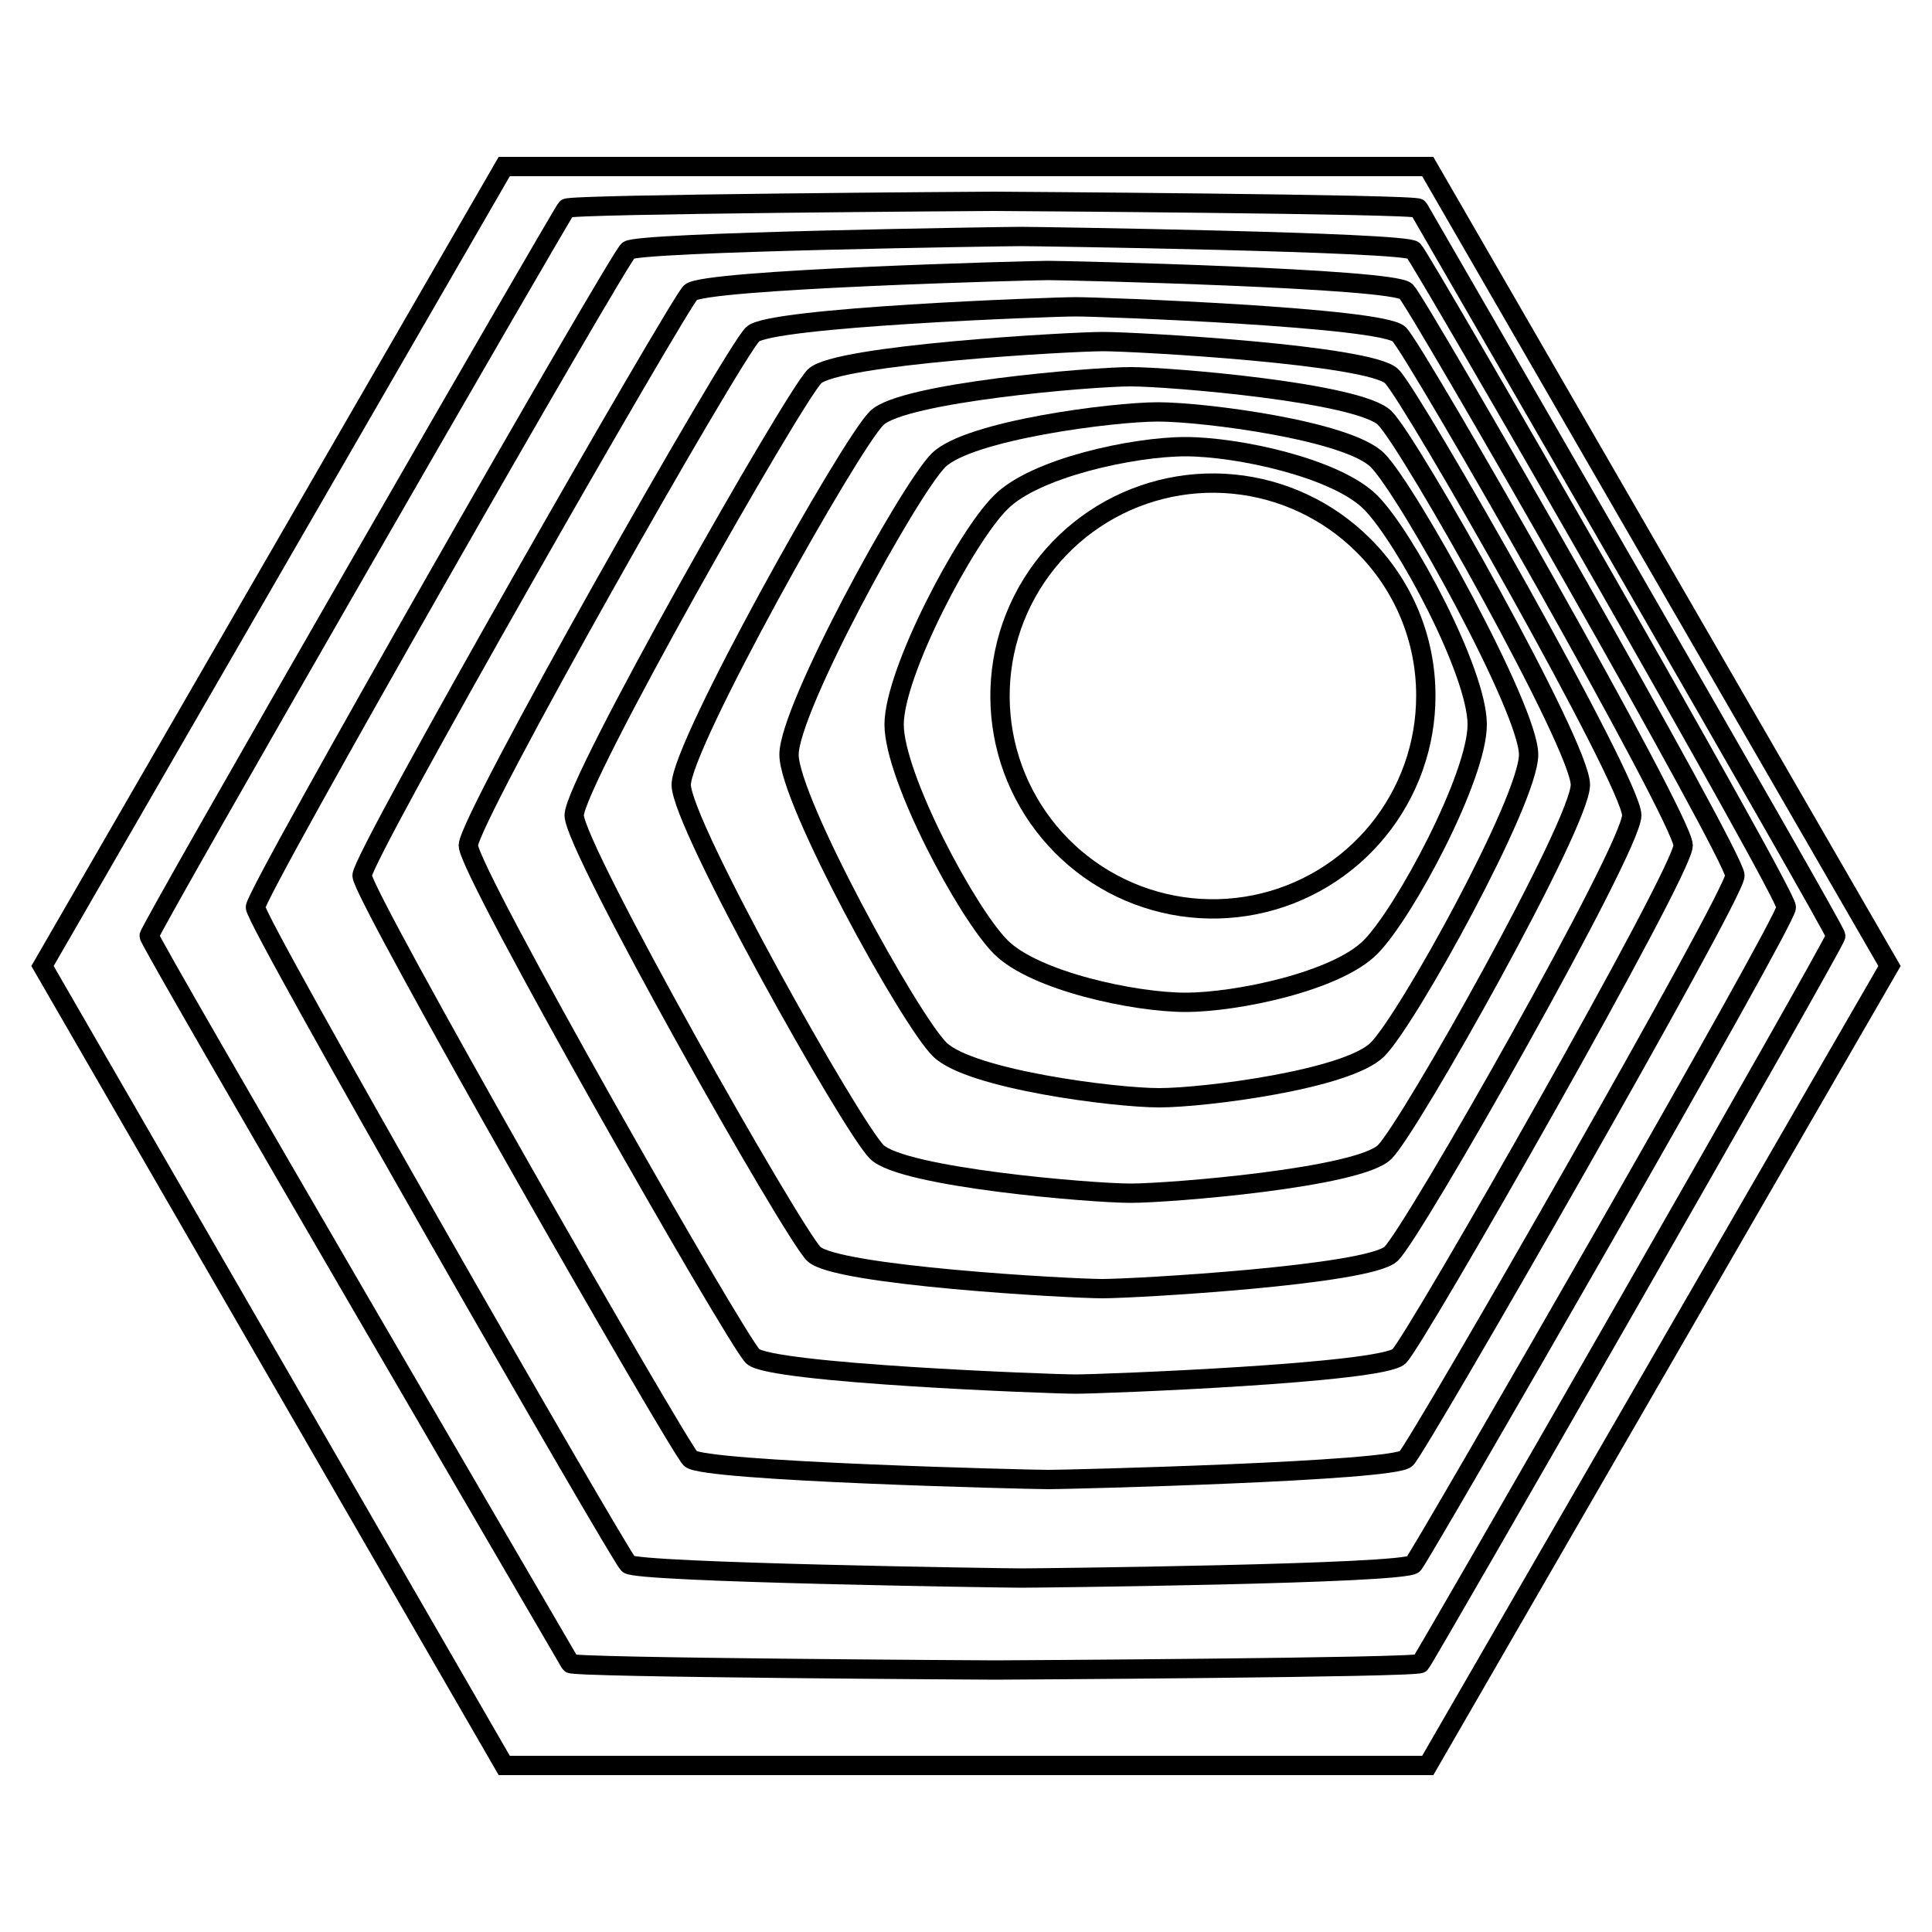
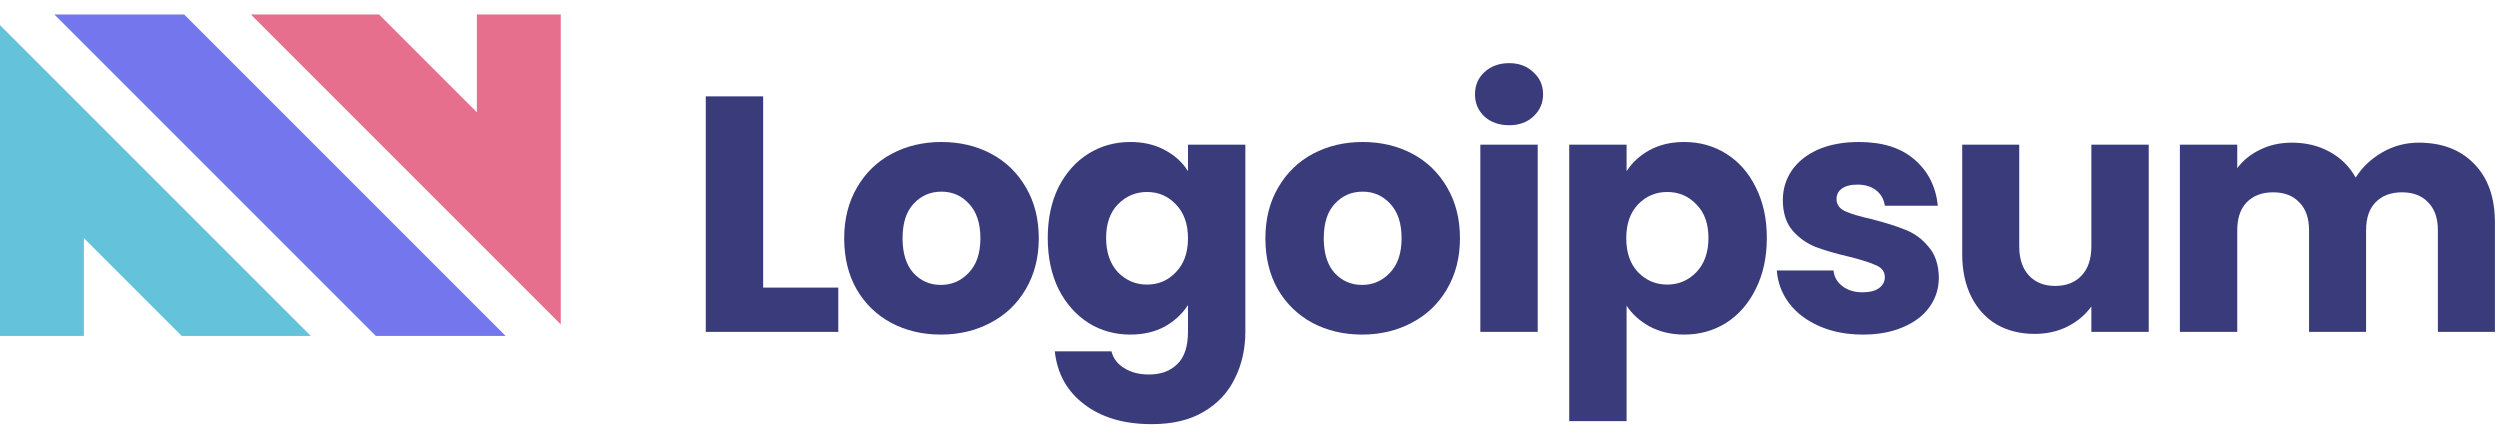
- <svg xmlns="http://www.w3.org/2000/svg" id="logo-69" width="80" height="80" viewBox="0 0 50 50" fill="none">
-   <path class="stroke" d="M36.95 4.31H13.05L1.1 25L13.05 45.69H36.95L48.9 25L36.95 4.31Z" stroke="black" stroke-width="0.5" stroke-miterlimit="10" />
-   <path class="stroke" d="M14.66 5.39C14.77 5.28 25.54 5.21 25.71 5.21C25.88 5.21 36.65 5.28 36.71 5.39C36.77 5.5 47.51 24.05 47.51 24.22C47.51 24.39 36.87 42.94 36.76 43.05C36.65 43.16 25.88 43.22 25.76 43.22C25.64 43.22 14.82 43.16 14.76 43.05C14.7 42.94 3.86 24.39 3.86 24.22C3.86 24.05 14.55 5.5 14.66 5.39Z" stroke="black" stroke-width="0.5" stroke-miterlimit="10" />
-   <path class="stroke" d="M16.26 6.48C16.49 6.26 26.08 6.12 26.42 6.12C26.76 6.12 36.36 6.26 36.58 6.48C36.8 6.7 46.23 23.1 46.23 23.48C46.23 23.86 36.8 40.22 36.58 40.48C36.36 40.74 26.76 40.84 26.42 40.84C26.08 40.84 16.49 40.7 16.26 40.48C16.03 40.26 6.61 23.86 6.61 23.48C6.61 23.1 16 6.7 16.26 6.48Z" stroke="black" stroke-width="0.5" stroke-miterlimit="10" />
-   <path class="stroke" d="M17.87 7.57C18.2 7.23 26.63 7 27.13 7C27.63 7 36.06 7.2 36.39 7.54C36.72 7.88 44.9 22.15 44.9 22.66C44.9 23.17 36.72 37.42 36.39 37.75C36.06 38.08 27.64 38.29 27.13 38.29C26.62 38.29 18.2 38.08 17.87 37.75C17.54 37.42 9.37 23.16 9.37 22.66C9.37 22.16 17.54 7.9 17.87 7.57Z" stroke="black" stroke-width="0.5" stroke-miterlimit="10" />
-   <path class="stroke" d="M19.48 8.65C19.92 8.21 27.17 7.94 27.84 7.94C28.51 7.94 35.77 8.21 36.21 8.65C36.65 9.09 43.56 21.2 43.56 21.88C43.56 22.56 36.65 34.66 36.21 35.1C35.77 35.54 28.52 35.82 27.84 35.82C27.16 35.82 19.92 35.54 19.48 35.1C19.04 34.66 12.12 22.55 12.12 21.88C12.12 21.21 19 9.09 19.48 8.65Z" stroke="black" stroke-width="0.5" stroke-miterlimit="10" />
-   <path class="stroke" d="M21.08 9.74C21.64 9.18 27.71 8.84 28.55 8.84C29.39 8.84 35.47 9.18 36.02 9.74C36.57 10.3 42.23 20.25 42.23 21.1C42.23 21.95 36.58 31.9 36 32.45C35.42 33 29.38 33.35 28.53 33.35C27.68 33.35 21.62 33.01 21.06 32.45C20.5 31.89 14.86 21.94 14.86 21.1C14.86 20.26 20.53 10.29 21.08 9.74Z" stroke="black" stroke-width="0.5" stroke-miterlimit="10" />
-   <path class="stroke" d="M22.69 10.82C23.35 10.16 28.25 9.75 29.26 9.75C30.27 9.75 35.18 10.16 35.84 10.82C36.5 11.48 40.9 19.3 40.9 20.31C40.9 21.32 36.5 29.14 35.84 29.81C35.18 30.48 30.28 30.88 29.26 30.88C28.24 30.88 23.35 30.47 22.69 29.81C22.03 29.15 17.63 21.33 17.63 20.31C17.63 19.29 22 11.49 22.69 10.82Z" stroke="black" stroke-width="0.5" stroke-miterlimit="10" />
-   <path class="stroke" d="M24.29 11.91C25.07 11.14 28.79 10.66 29.97 10.66C31.15 10.66 34.88 11.14 35.65 11.91C36.42 12.68 39.56 18.35 39.56 19.53C39.56 20.71 36.43 26.38 35.65 27.16C34.87 27.94 31.16 28.41 30 28.41C28.84 28.41 25.1 27.93 24.32 27.16C23.54 26.39 20.42 20.72 20.42 19.53C20.42 18.34 23.52 12.68 24.29 11.91Z" stroke="black" stroke-width="0.5" stroke-miterlimit="10" />
-   <path class="stroke" d="M25.9 13C26.78 12.11 29.33 11.56 30.68 11.56C32.03 11.56 34.58 12.11 35.47 13C36.36 13.89 38.23 17.4 38.23 18.75C38.23 20.1 36.35 23.62 35.47 24.51C34.59 25.4 32 25.94 30.68 25.94C29.36 25.94 26.78 25.39 25.9 24.51C25.02 23.63 23.14 20.1 23.14 18.75C23.14 17.4 25 13.88 25.9 13Z" stroke="black" stroke-width="0.5" stroke-miterlimit="10" />
-   <path class="stroke" d="M36.9 18C36.903 19.275 36.464 20.511 35.657 21.498C34.85 22.486 33.726 23.163 32.476 23.414C31.226 23.665 29.928 23.476 28.802 22.877C27.677 22.278 26.794 21.307 26.303 20.131C25.813 18.954 25.747 17.643 26.114 16.422C26.482 15.202 27.262 14.146 28.321 13.436C29.38 12.726 30.652 12.405 31.921 12.528C33.19 12.651 34.377 13.21 35.28 14.11C35.794 14.619 36.202 15.225 36.48 15.892C36.758 16.56 36.901 17.276 36.9 18Z" stroke="black" stroke-width="0.5" stroke-miterlimit="10" />
+ <svg xmlns="http://www.w3.org/2000/svg" id="logo-49" width="154" height="27" viewBox="0 0 154 27" fill="none">
+   <path d="M23.153 20.695H31.148L11.342 0.889L3.347 0.889L23.153 20.695Z" class="ccompli1" fill="#7476ED" />
+   <path d="M15.45 0.889L34.542 19.981V0.889H29.375V6.917L23.347 0.889L15.45 0.889Z" class="ccompli2" fill="#E56F8C" />
+   <path d="M0 1.552V20.694L5.167 20.694V14.667L11.194 20.694H19.142L0 1.552Z" class="ccustom" fill="#64C2DB" />
+   <path d="M47.01 17.716H51.639V20.444H43.476V5.936H47.01V17.716Z" class="cneutral" fill="#3A3B7B" />
+   <path d="M57.954 20.61C56.824 20.61 55.805 20.369 54.895 19.886C54 19.404 53.29 18.715 52.767 17.82C52.257 16.924 52.002 15.877 52.002 14.678C52.002 13.494 52.264 12.453 52.787 11.558C53.311 10.648 54.027 9.953 54.937 9.47C55.846 8.988 56.866 8.747 57.995 8.747C59.125 8.747 60.145 8.988 61.054 9.47C61.963 9.953 62.68 10.648 63.203 11.558C63.727 12.453 63.989 13.494 63.989 14.678C63.989 15.863 63.72 16.91 63.183 17.82C62.659 18.715 61.936 19.404 61.013 19.886C60.103 20.369 59.084 20.61 57.954 20.61ZM57.954 17.551C58.629 17.551 59.201 17.303 59.669 16.807C60.152 16.311 60.393 15.602 60.393 14.678C60.393 13.755 60.158 13.046 59.69 12.55C59.235 12.054 58.67 11.806 57.995 11.806C57.306 11.806 56.735 12.054 56.28 12.55C55.825 13.032 55.598 13.742 55.598 14.678C55.598 15.602 55.819 16.311 56.259 16.807C56.714 17.303 57.279 17.551 57.954 17.551Z" class="cneutral" fill="#3A3B7B" />
+   <path d="M69.625 8.747C70.438 8.747 71.147 8.912 71.754 9.243C72.374 9.574 72.849 10.008 73.18 10.545V8.912H76.714V20.424C76.714 21.485 76.5 22.442 76.073 23.296C75.66 24.164 75.019 24.853 74.151 25.363C73.297 25.873 72.229 26.128 70.948 26.128C69.239 26.128 67.855 25.721 66.794 24.908C65.733 24.109 65.126 23.021 64.975 21.643H68.468C68.578 22.084 68.84 22.428 69.253 22.676C69.666 22.938 70.176 23.069 70.782 23.069C71.513 23.069 72.091 22.856 72.518 22.428C72.959 22.015 73.18 21.347 73.18 20.424V18.791C72.835 19.328 72.36 19.769 71.754 20.114C71.147 20.444 70.438 20.61 69.625 20.61C68.674 20.61 67.813 20.369 67.042 19.886C66.27 19.39 65.657 18.695 65.202 17.799C64.761 16.89 64.541 15.843 64.541 14.658C64.541 13.473 64.761 12.433 65.202 11.537C65.657 10.642 66.27 9.953 67.042 9.47C67.813 8.988 68.674 8.747 69.625 8.747ZM73.18 14.678C73.18 13.797 72.932 13.101 72.436 12.591C71.953 12.081 71.361 11.826 70.658 11.826C69.956 11.826 69.356 12.081 68.86 12.591C68.378 13.087 68.137 13.776 68.137 14.658C68.137 15.54 68.378 16.242 68.86 16.766C69.356 17.276 69.956 17.53 70.658 17.53C71.361 17.53 71.953 17.276 72.436 16.766C72.932 16.256 73.18 15.56 73.18 14.678Z" class="cneutral" fill="#3A3B7B" />
+   <path d="M83.9 20.61C82.77 20.61 81.75 20.369 80.841 19.886C79.945 19.404 79.236 18.715 78.712 17.82C78.203 16.924 77.948 15.877 77.948 14.678C77.948 13.494 78.209 12.453 78.733 11.558C79.257 10.648 79.973 9.953 80.882 9.47C81.792 8.988 82.811 8.747 83.941 8.747C85.071 8.747 86.09 8.988 87 9.47C87.909 9.953 88.625 10.648 89.149 11.558C89.672 12.453 89.934 13.494 89.934 14.678C89.934 15.863 89.666 16.91 89.128 17.82C88.605 18.715 87.881 19.404 86.958 19.886C86.049 20.369 85.029 20.61 83.9 20.61ZM83.9 17.551C84.575 17.551 85.147 17.303 85.615 16.807C86.097 16.311 86.338 15.602 86.338 14.678C86.338 13.755 86.104 13.046 85.636 12.55C85.181 12.054 84.616 11.806 83.941 11.806C83.252 11.806 82.68 12.054 82.226 12.55C81.771 13.032 81.544 13.742 81.544 14.678C81.544 15.602 81.764 16.311 82.205 16.807C82.66 17.303 83.225 17.551 83.9 17.551Z" class="cneutral" fill="#3A3B7B" />
+   <path d="M92.966 7.714C92.347 7.714 91.837 7.535 91.437 7.176C91.051 6.804 90.859 6.35 90.859 5.812C90.859 5.261 91.051 4.807 91.437 4.448C91.837 4.076 92.347 3.89 92.966 3.89C93.573 3.89 94.069 4.076 94.454 4.448C94.854 4.807 95.054 5.261 95.054 5.812C95.054 6.35 94.854 6.804 94.454 7.176C94.069 7.535 93.573 7.714 92.966 7.714ZM94.723 8.912V20.444H91.189V8.912H94.723Z" class="cneutral" fill="#3A3B7B" />
+   <path d="M100.198 10.545C100.543 10.008 101.018 9.574 101.624 9.243C102.23 8.912 102.94 8.747 103.753 8.747C104.704 8.747 105.565 8.988 106.336 9.47C107.108 9.953 107.714 10.642 108.155 11.537C108.61 12.433 108.837 13.473 108.837 14.658C108.837 15.843 108.61 16.89 108.155 17.799C107.714 18.695 107.108 19.39 106.336 19.886C105.565 20.369 104.704 20.61 103.753 20.61C102.954 20.61 102.244 20.444 101.624 20.114C101.018 19.783 100.543 19.356 100.198 18.832V25.942H96.664V8.912H100.198V10.545ZM105.241 14.658C105.241 13.776 104.993 13.087 104.497 12.591C104.015 12.081 103.415 11.826 102.699 11.826C101.996 11.826 101.397 12.081 100.901 12.591C100.419 13.101 100.178 13.797 100.178 14.678C100.178 15.56 100.419 16.256 100.901 16.766C101.397 17.276 101.996 17.53 102.699 17.53C103.402 17.53 104.001 17.276 104.497 16.766C104.993 16.242 105.241 15.54 105.241 14.658Z" class="cneutral" fill="#3A3B7B" />
+   <path d="M114.762 20.61C113.756 20.61 112.861 20.438 112.076 20.093C111.29 19.749 110.67 19.28 110.216 18.688C109.761 18.082 109.506 17.406 109.451 16.662H112.944C112.985 17.062 113.171 17.386 113.502 17.634C113.832 17.882 114.239 18.006 114.721 18.006C115.162 18.006 115.499 17.923 115.734 17.758C115.982 17.579 116.106 17.351 116.106 17.076C116.106 16.745 115.933 16.504 115.589 16.352C115.244 16.187 114.686 16.008 113.915 15.815C113.088 15.622 112.399 15.422 111.848 15.216C111.297 14.995 110.822 14.658 110.422 14.203C110.023 13.735 109.823 13.108 109.823 12.322C109.823 11.661 110.002 11.062 110.36 10.524C110.732 9.973 111.27 9.539 111.972 9.222C112.689 8.906 113.536 8.747 114.514 8.747C115.961 8.747 117.098 9.105 117.924 9.822C118.765 10.538 119.247 11.489 119.371 12.674H116.106C116.05 12.274 115.871 11.957 115.568 11.723C115.279 11.489 114.893 11.372 114.411 11.372C113.998 11.372 113.681 11.454 113.46 11.62C113.24 11.771 113.13 11.985 113.13 12.26C113.13 12.591 113.302 12.839 113.646 13.004C114.004 13.17 114.556 13.335 115.3 13.5C116.154 13.721 116.85 13.941 117.387 14.162C117.924 14.368 118.393 14.713 118.792 15.195C119.206 15.664 119.419 16.297 119.433 17.096C119.433 17.772 119.24 18.378 118.854 18.915C118.482 19.439 117.938 19.852 117.222 20.155C116.519 20.458 115.699 20.61 114.762 20.61Z" class="cneutral" fill="#3A3B7B" />
+   <path d="M132.362 8.912V20.444H128.828V18.874C128.47 19.384 127.981 19.797 127.361 20.114C126.755 20.417 126.08 20.568 125.336 20.568C124.454 20.568 123.675 20.376 123 19.99C122.325 19.59 121.802 19.018 121.43 18.274C121.058 17.53 120.872 16.656 120.872 15.65V8.912H124.385V15.174C124.385 15.946 124.585 16.545 124.984 16.972C125.384 17.4 125.921 17.613 126.596 17.613C127.285 17.613 127.829 17.4 128.229 16.972C128.629 16.545 128.828 15.946 128.828 15.174V8.912H132.362Z" class="cneutral" fill="#3A3B7B" />
+   <path d="M148.995 8.788C150.428 8.788 151.565 9.222 152.405 10.09C153.26 10.958 153.687 12.164 153.687 13.707V20.444H150.173V14.182C150.173 13.438 149.974 12.867 149.574 12.467C149.188 12.054 148.651 11.847 147.962 11.847C147.273 11.847 146.729 12.054 146.329 12.467C145.944 12.867 145.751 13.438 145.751 14.182V20.444H142.237V14.182C142.237 13.438 142.038 12.867 141.638 12.467C141.252 12.054 140.715 11.847 140.026 11.847C139.337 11.847 138.793 12.054 138.393 12.467C138.008 12.867 137.815 13.438 137.815 14.182V20.444H134.281V8.912H137.815V10.359C138.173 9.877 138.641 9.498 139.22 9.222C139.799 8.933 140.453 8.788 141.183 8.788C142.051 8.788 142.823 8.974 143.498 9.346C144.187 9.718 144.724 10.249 145.11 10.938C145.51 10.304 146.054 9.787 146.743 9.388C147.432 8.988 148.183 8.788 148.995 8.788Z" class="cneutral" fill="#3A3B7B" />
</svg>
